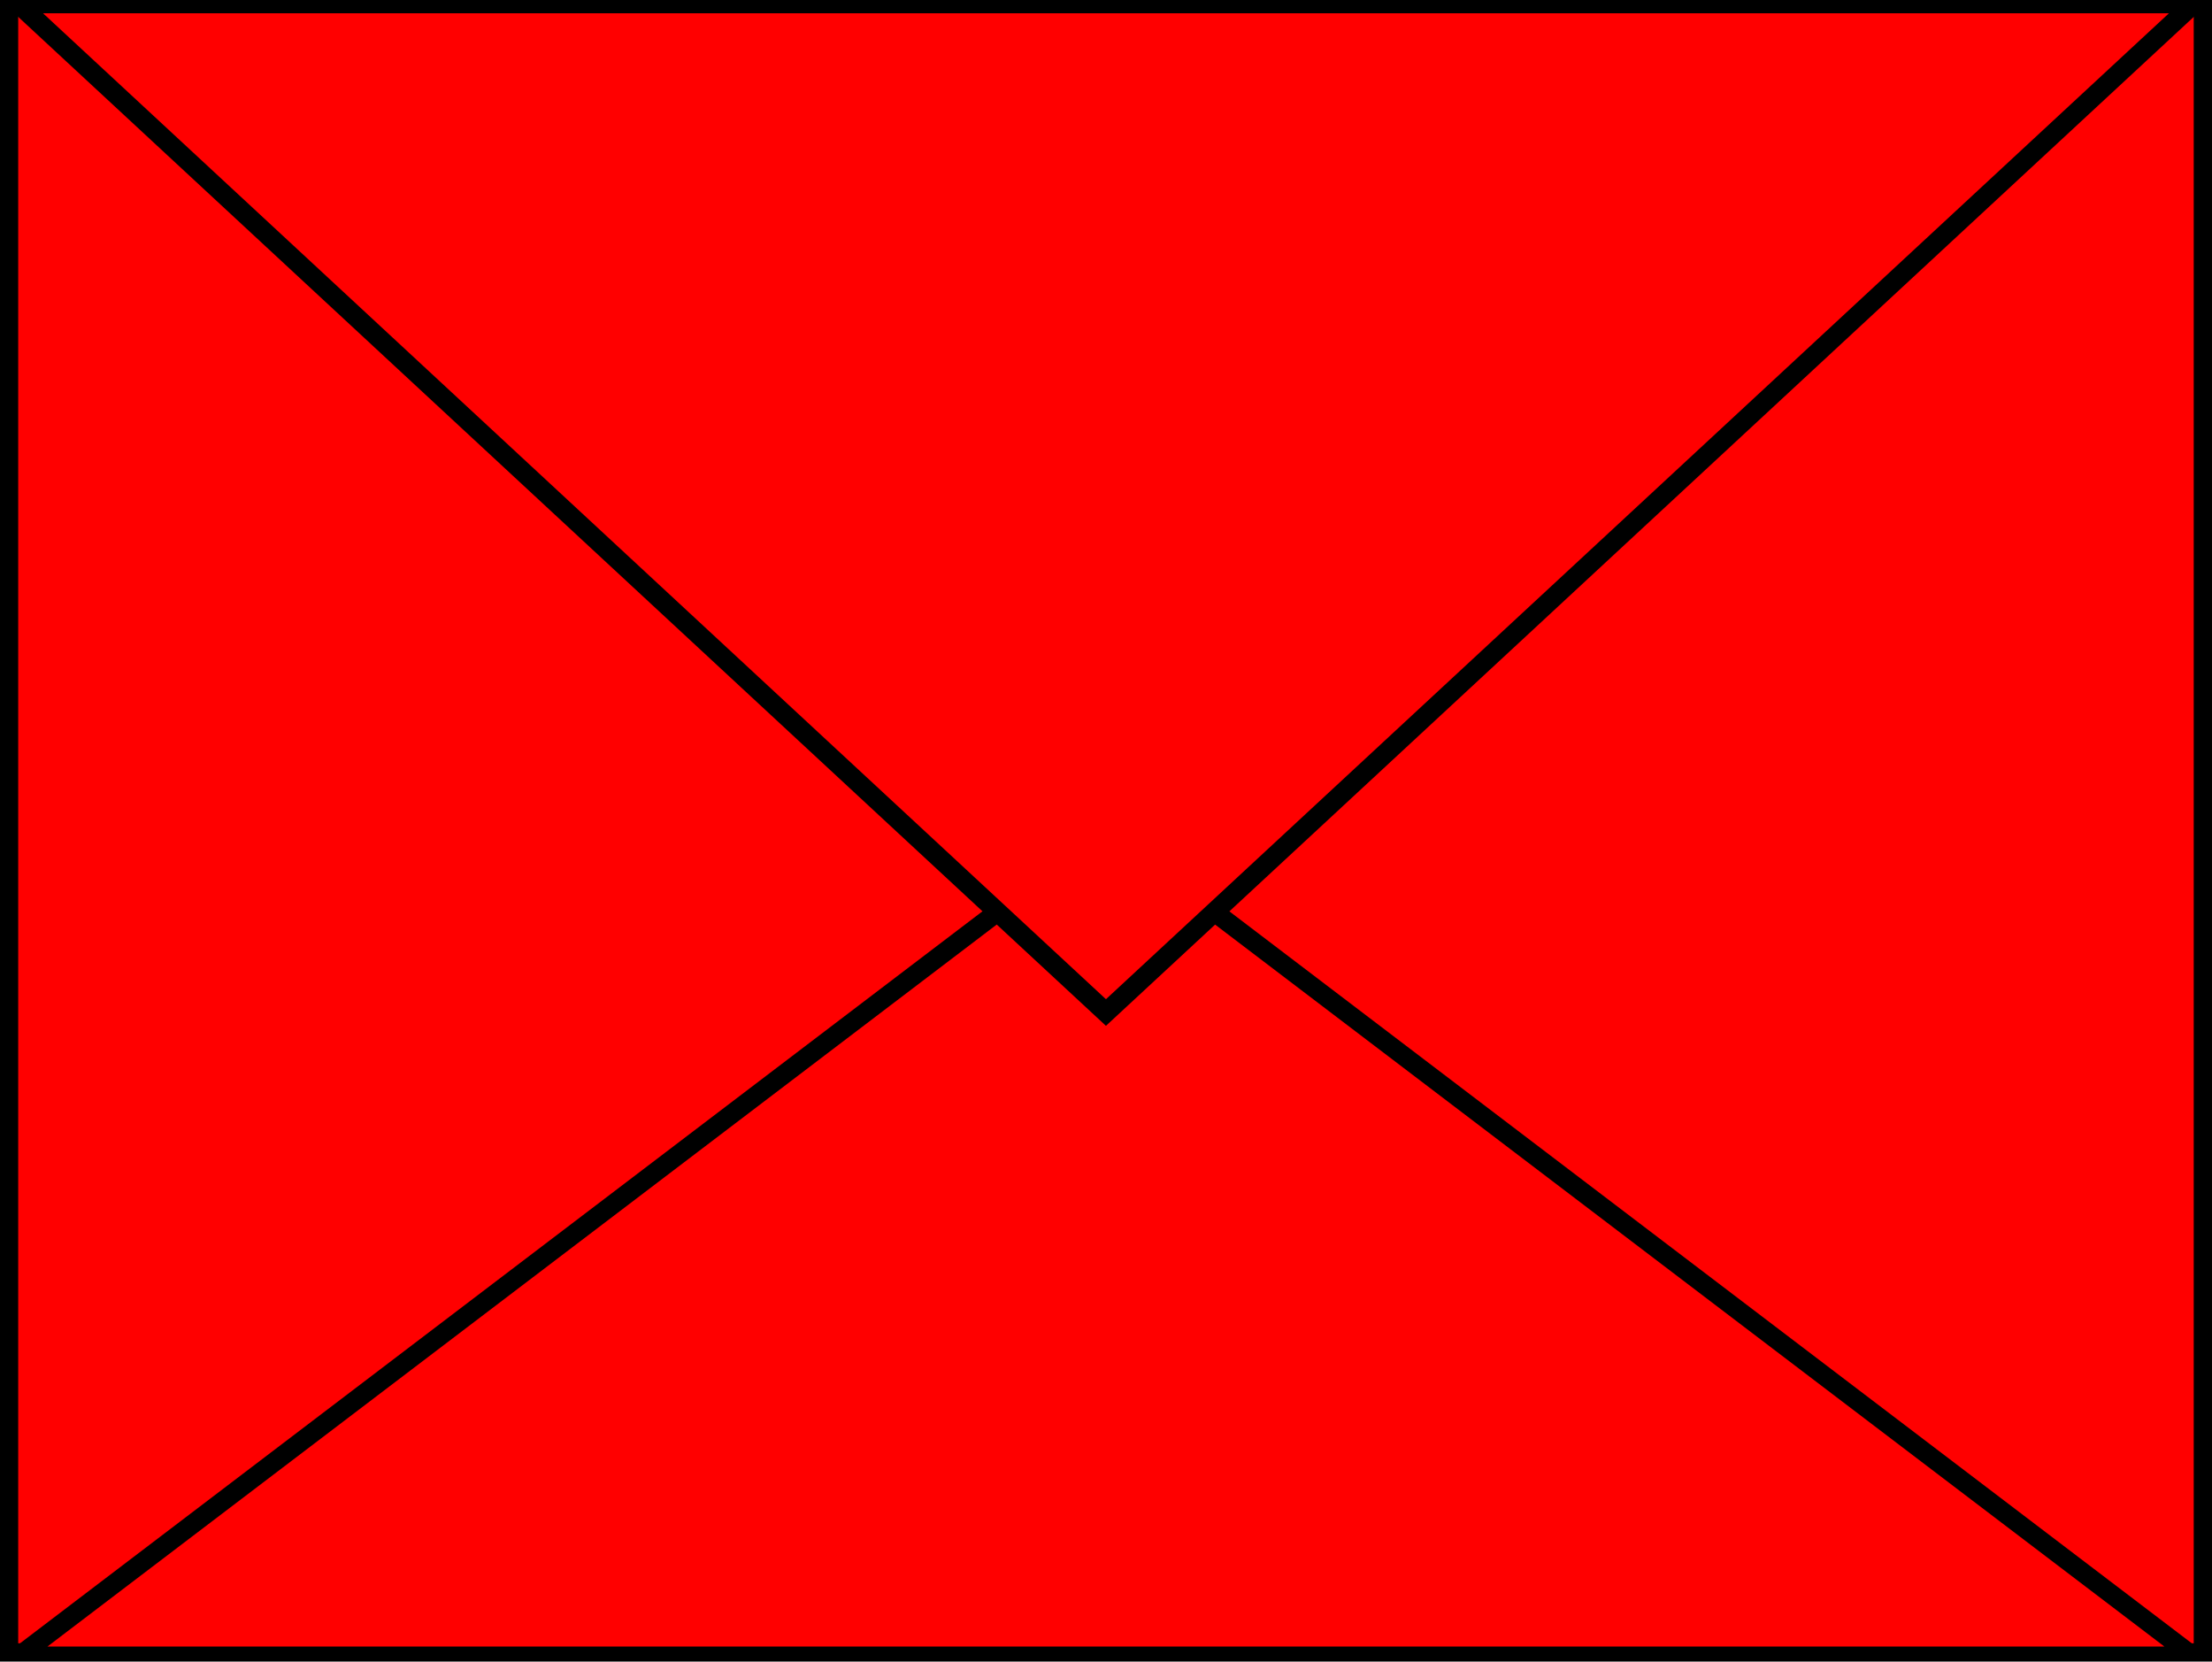
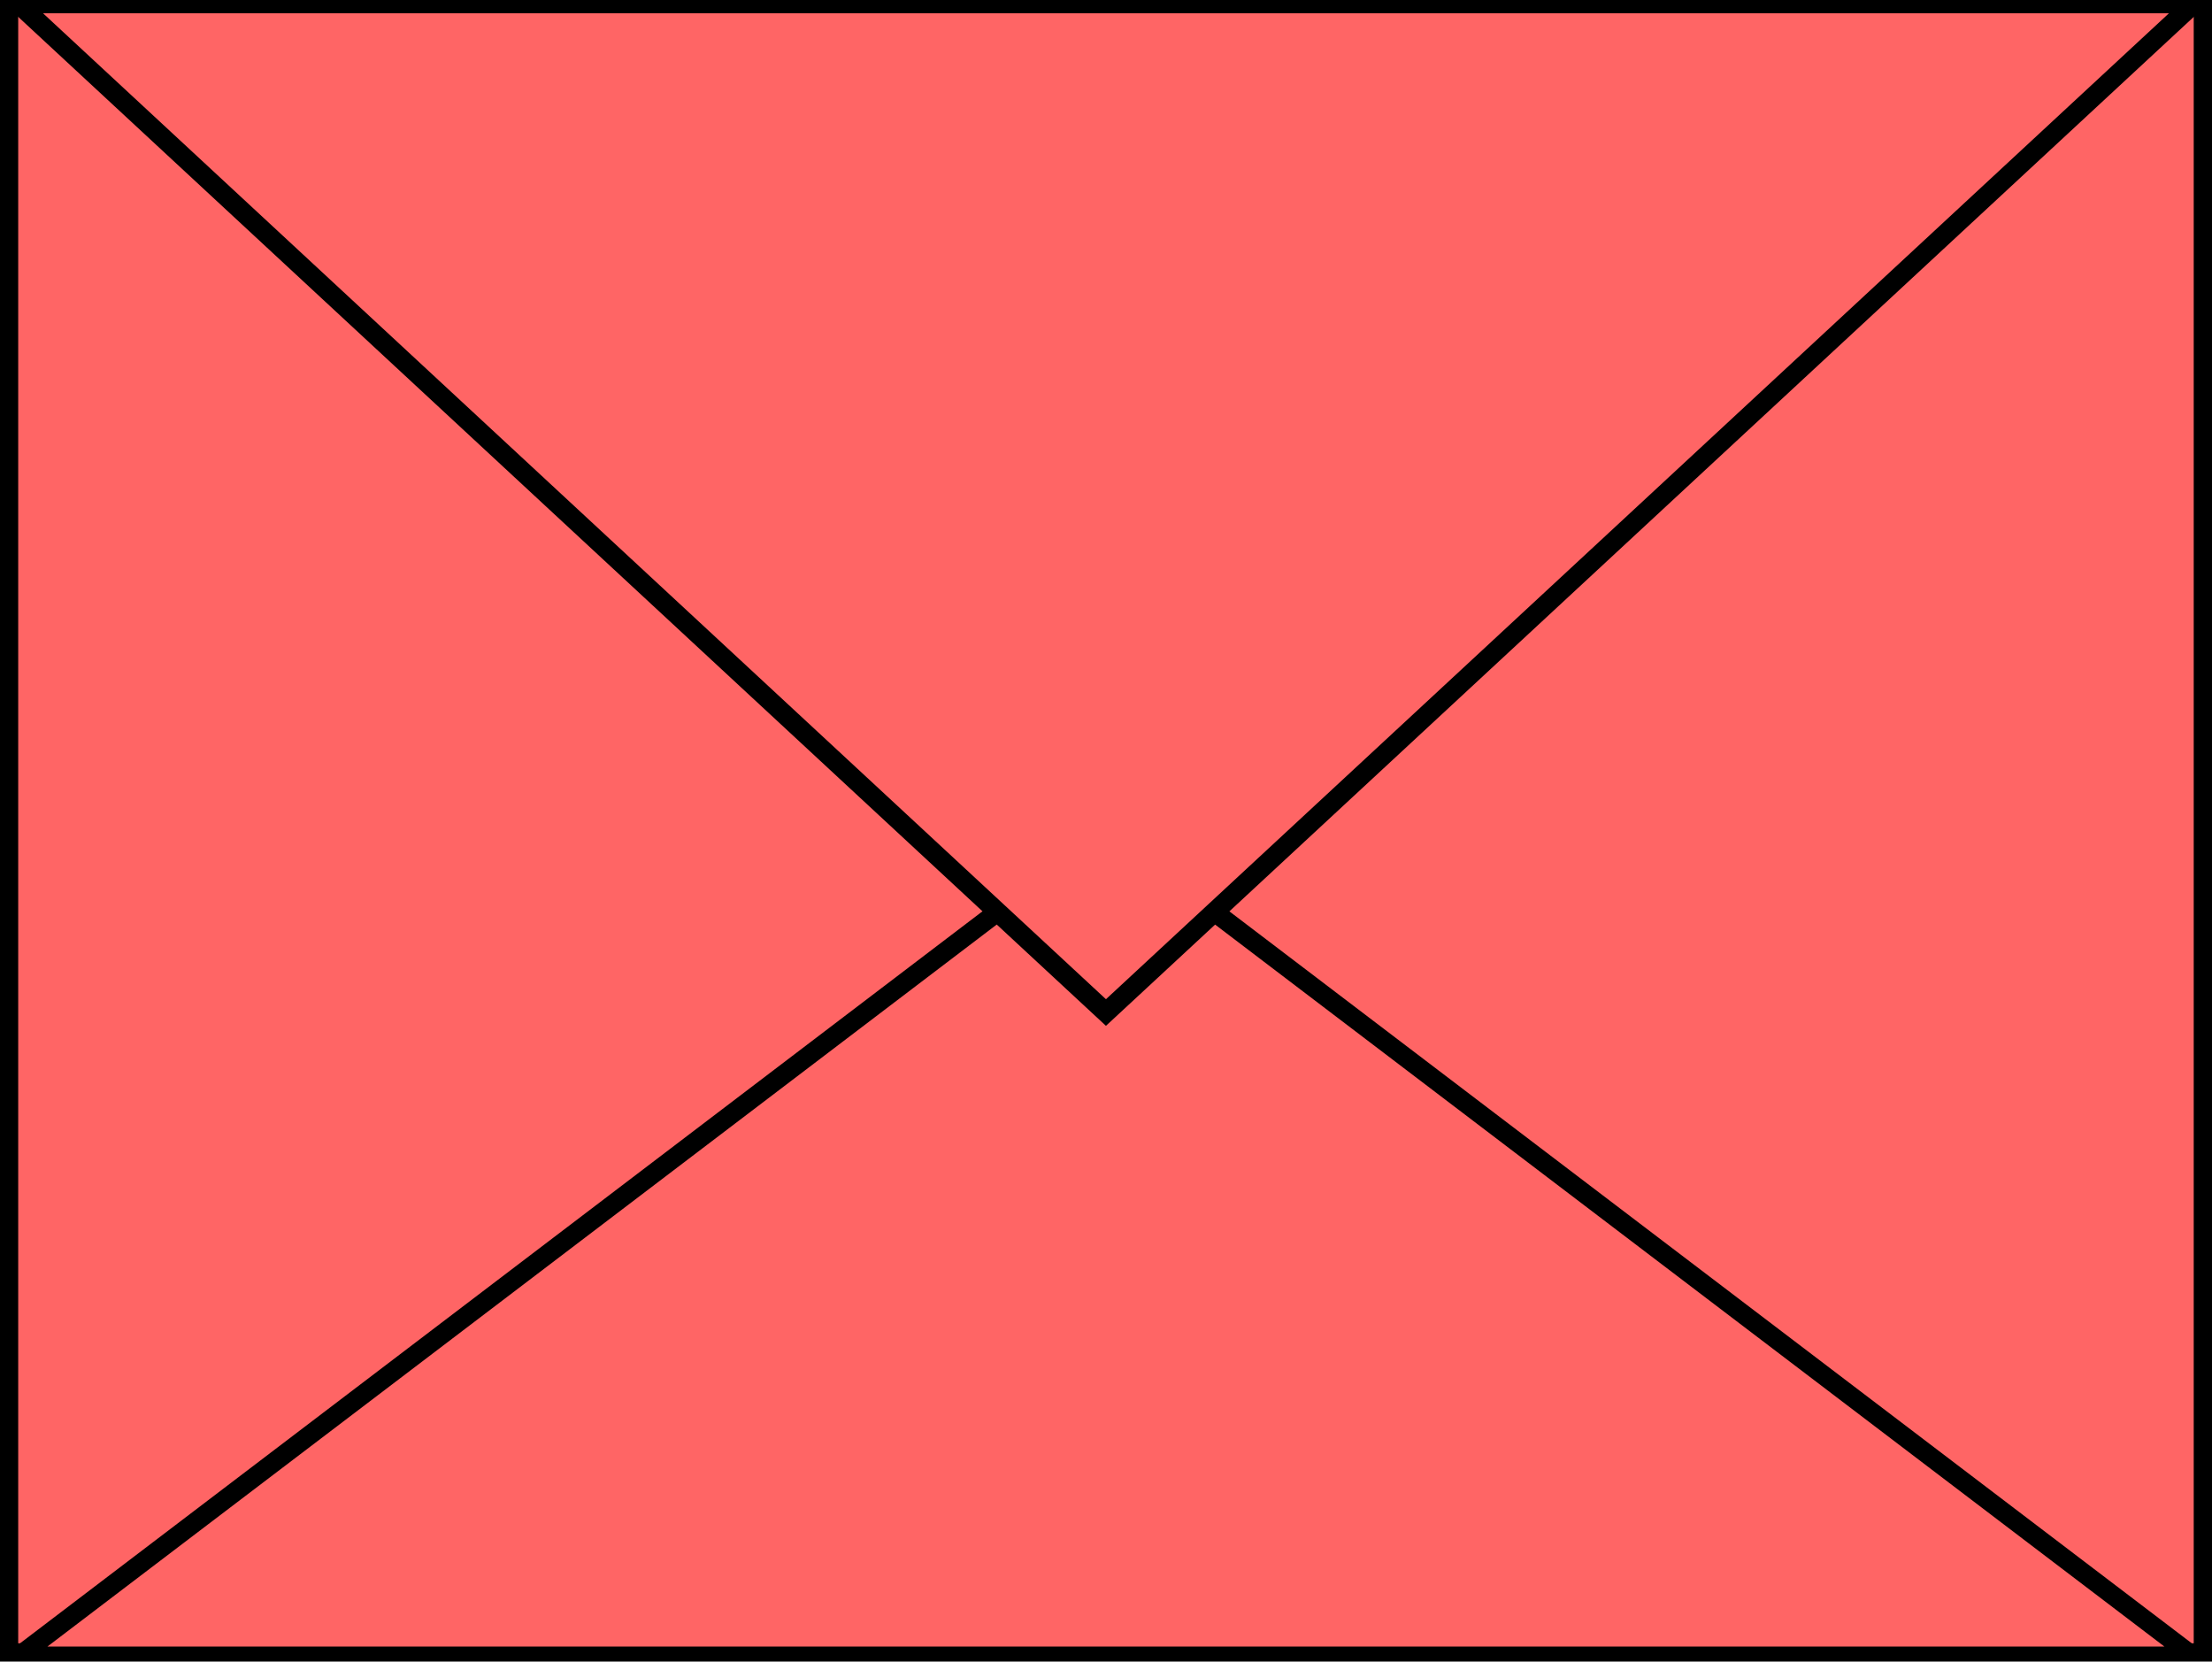
<svg xmlns="http://www.w3.org/2000/svg" width="120.995mm" height="90.868mm" viewBox="0 0 120.995 90.868" version="1.1" id="svg5">
  <defs id="defs2" />
  <g id="layer1" transform="translate(-35.11755,-76.72837)">
-     <rect style="fill:#ff0000;fill-opacity:1;stroke:#000000;stroke-width:1;stroke-dasharray:none;stroke-opacity:1" id="rect1885" width="120" height="90" x="35.613" y="77.097" />
-     <path style="fill:#ff0000;fill-opacity:1;stroke:#000000;stroke-width:0.914;stroke-dasharray:none;stroke-opacity:1" id="path1996-4" d="M 57.668,116.764 39.628,85.518 21.589,54.272 l 36.08,-3e-6 36.08,10e-7 -18.04,31.246 z" transform="matrix(1.640678,0,0,-0.7202667,0.9941598,206.1927)" />
-     <path style="fill:#ff0000;fill-opacity:1;stroke:#000000;stroke-width:0.827;stroke-dasharray:none;stroke-opacity:1" id="path1996" d="M 57.668,116.764 39.628,85.518 21.589,54.272 l 36.08,-3e-6 36.08,10e-7 -18.04,31.246 z" transform="matrix(1.644095,0,0,0.8802608,0.8007657,29.31844)" />
+     <rect style="fill:#ff6565;fill-opacity:1;stroke:#000000;stroke-width:1;stroke-dasharray:none;stroke-opacity:1" id="rect1885" width="120" height="90" x="35.613" y="77.097" />
+     <path style="fill:#ff6565;fill-opacity:1;stroke:#000000;stroke-width:0.914;stroke-dasharray:none;stroke-opacity:1" id="path1996-4" d="M 57.668,116.764 39.628,85.518 21.589,54.272 l 36.08,-3e-6 36.08,10e-7 -18.04,31.246 z" transform="matrix(1.640678,0,0,-0.7202667,0.9941598,206.1927)" />
+     <path style="fill:#ff6565;fill-opacity:1;stroke:#000000;stroke-width:0.827;stroke-dasharray:none;stroke-opacity:1" id="path1996" d="M 57.668,116.764 39.628,85.518 21.589,54.272 l 36.08,-3e-6 36.08,10e-7 -18.04,31.246 z" transform="matrix(1.644095,0,0,0.8802608,0.8007657,29.31844)" />
  </g>
</svg>
